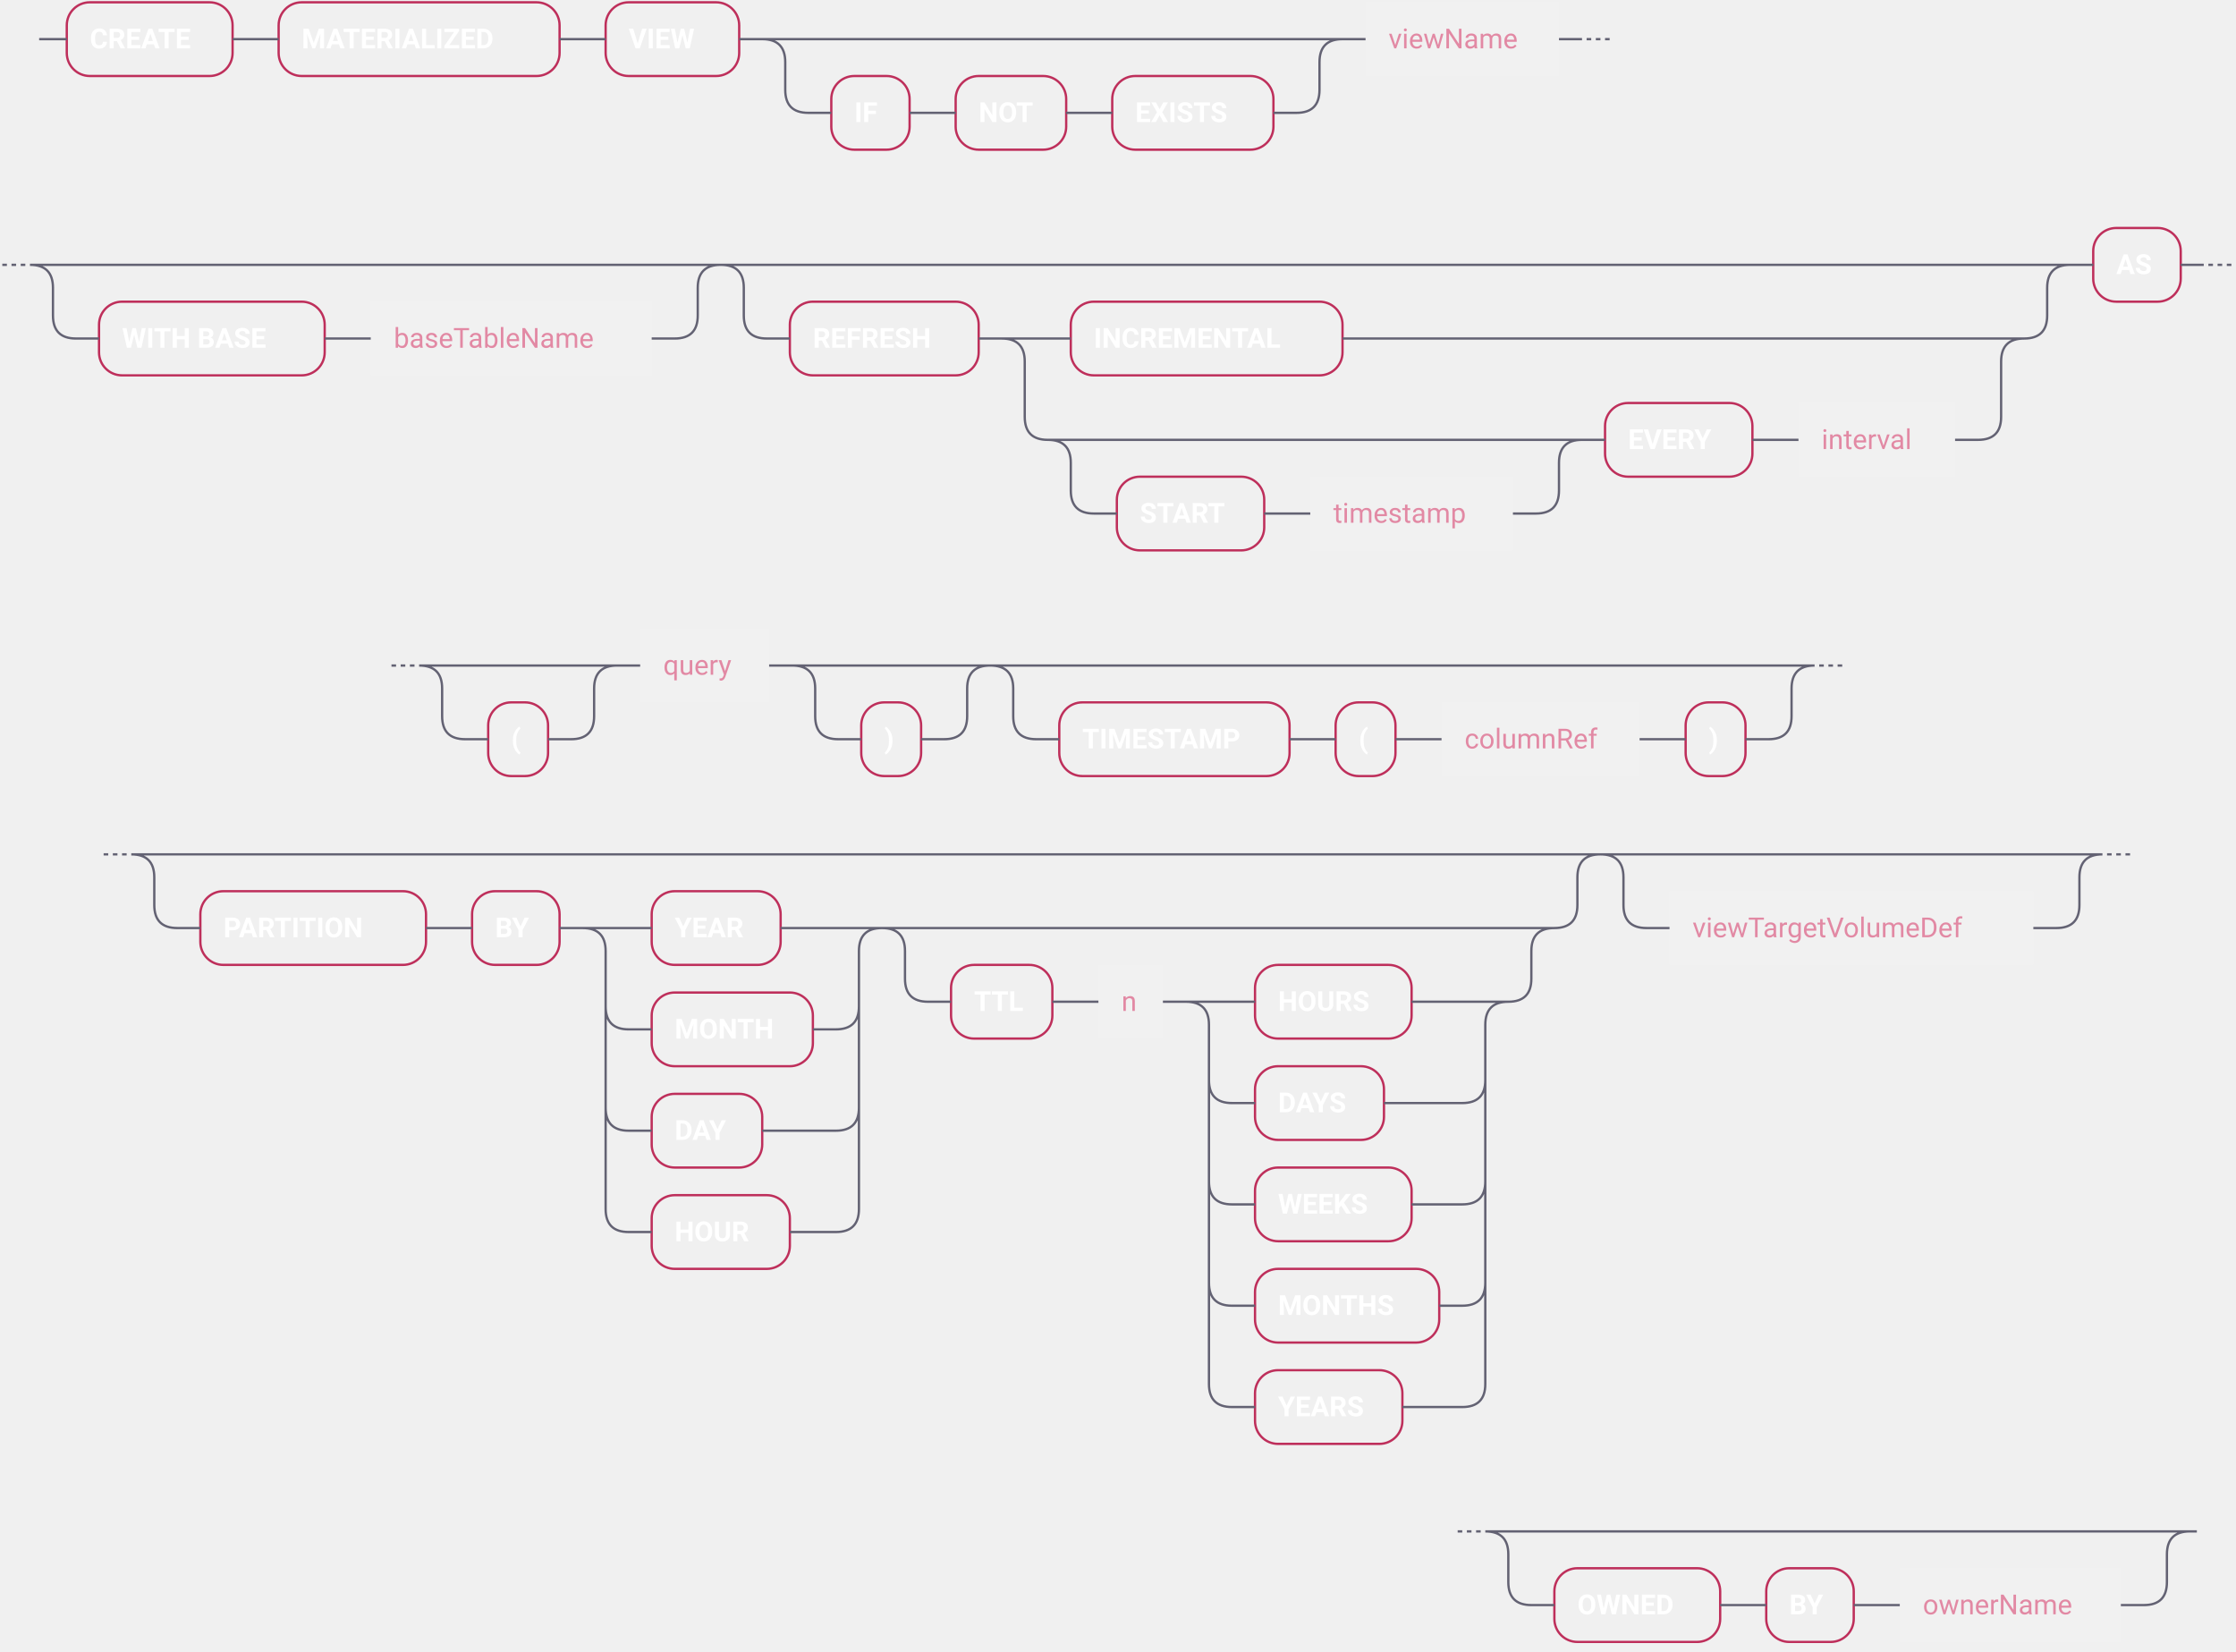
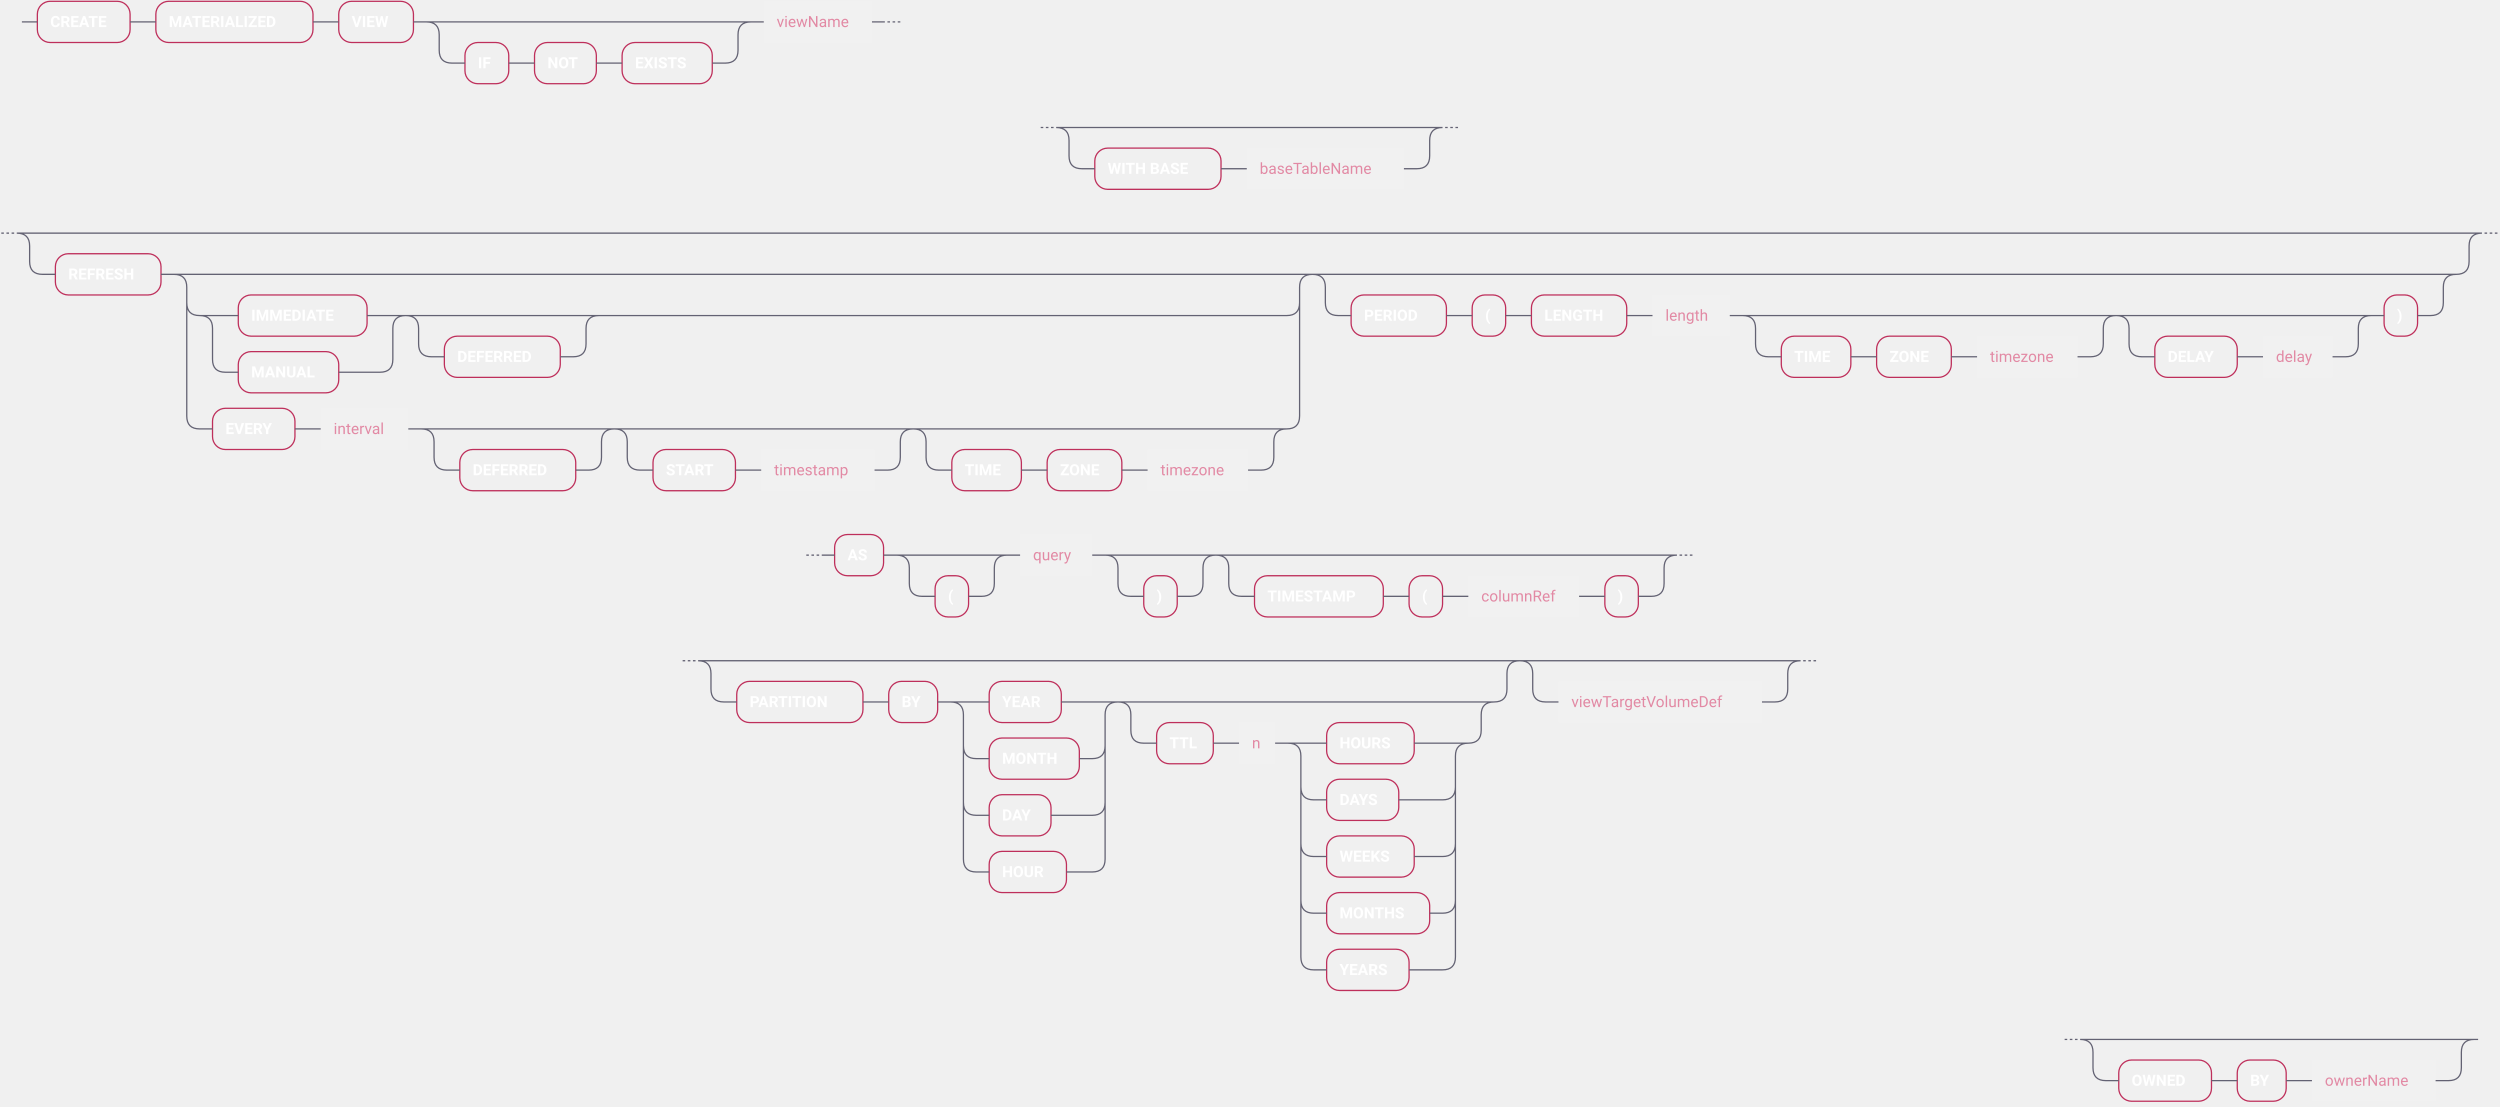
- <svg xmlns="http://www.w3.org/2000/svg" xmlns:xlink="http://www.w3.org/1999/xlink" width="971" height="717">
+ <svg xmlns="http://www.w3.org/2000/svg" xmlns:xlink="http://www.w3.org/1999/xlink" width="1941" height="859">
  <defs>
    <style type="text/css">
            @namespace "http://www.w3.org/2000/svg";
            .line                 {fill: none; stroke: #636273;}
            .bold-line            {stroke: #636273; shape-rendering: crispEdges; stroke-width: 2; }
            .thin-line           {stroke: #636273; shape-rendering: crispEdges}
            .filled              {fill: #636273; stroke: none;}
            text.terminal        {font-family: -apple-system, BlinkMacSystemFont, "Segoe UI", Roboto, Ubuntu, Cantarell, Helvetica, sans-serif;
            font-size: 12px;
            fill: #ffffff;
            font-weight: bold;
            }
            text.nonterminal     {font-family: -apple-system, BlinkMacSystemFont, "Segoe UI", Roboto, Ubuntu, Cantarell, Helvetica, sans-serif;
            font-size: 12px;
            fill: #e289a4;
            font-weight: normal;
            }
            text.regexp          {font-family: -apple-system, BlinkMacSystemFont, "Segoe UI", Roboto, Ubuntu, Cantarell, Helvetica, sans-serif;
            font-size: 12px;
            fill: #00141F;
            font-weight: normal;
            }
            rect, circle, polygon {fill: none; stroke: none;}
            rect.terminal        {fill: none; stroke: #be2f5b;}
            rect.nonterminal     {fill: rgba(255,255,255,0.1); stroke: none;}
            rect.text            {fill: none; stroke: none;}
            polygon.regexp       {fill: #C7ECFF; stroke: #038cbc;}
        </style>
  </defs>
  <polygon points="9 17 1 13 1 21" />
  <polygon points="17 17 9 13 9 21" />
  <rect x="31" y="3" width="72" height="32" rx="10" />
  <rect x="29" y="1" width="72" height="32" class="terminal" rx="10" />
  <text class="terminal" x="39" y="21">CREATE</text>
  <rect x="123" y="3" width="122" height="32" rx="10" />
  <rect x="121" y="1" width="122" height="32" class="terminal" rx="10" />
  <text class="terminal" x="131" y="21">MATERIALIZED</text>
  <rect x="265" y="3" width="58" height="32" rx="10" />
  <rect x="263" y="1" width="58" height="32" class="terminal" rx="10" />
  <text class="terminal" x="273" y="21">VIEW</text>
  <rect x="363" y="35" width="34" height="32" rx="10" />
  <rect x="361" y="33" width="34" height="32" class="terminal" rx="10" />
  <text class="terminal" x="371" y="53">IF</text>
  <rect x="417" y="35" width="48" height="32" rx="10" />
  <rect x="415" y="33" width="48" height="32" class="terminal" rx="10" />
  <text class="terminal" x="425" y="53">NOT</text>
  <rect x="485" y="35" width="70" height="32" rx="10" />
  <rect x="483" y="33" width="70" height="32" class="terminal" rx="10" />
  <text class="terminal" x="493" y="53">EXISTS</text>
  <a xlink:href="#viewName" xlink:title="viewName">
    <rect x="595" y="3" width="84" height="32" />
    <rect x="593" y="1" width="84" height="32" class="nonterminal" />
    <text class="nonterminal" x="603" y="21">viewName</text>
  </a>
-   <rect x="45" y="133" width="98" height="32" rx="10" />
-   <rect x="43" y="131" width="98" height="32" class="terminal" rx="10" />
-   <text class="terminal" x="53" y="151">WITH BASE</text>
+   <rect x="852" y="117" width="98" height="32" rx="10" />
+   <rect x="850" y="115" width="98" height="32" class="terminal" rx="10" />
+   <text class="terminal" x="860" y="135">WITH BASE</text>
  <a xlink:href="#baseTableName" xlink:title="baseTableName">
-     <rect x="163" y="133" width="122" height="32" />
-     <rect x="161" y="131" width="122" height="32" class="nonterminal" />
-     <text class="nonterminal" x="171" y="151">baseTableName</text>
-   </a>
-   <rect x="345" y="133" width="82" height="32" rx="10" />
-   <rect x="343" y="131" width="82" height="32" class="terminal" rx="10" />
-   <text class="terminal" x="353" y="151">REFRESH</text>
-   <rect x="467" y="133" width="118" height="32" rx="10" />
-   <rect x="465" y="131" width="118" height="32" class="terminal" rx="10" />
-   <text class="terminal" x="475" y="151">INCREMENTAL</text>
-   <rect x="487" y="209" width="64" height="32" rx="10" />
-   <rect x="485" y="207" width="64" height="32" class="terminal" rx="10" />
-   <text class="terminal" x="495" y="227">START</text>
+     <rect x="970" y="117" width="122" height="32" />
+     <rect x="968" y="115" width="122" height="32" class="nonterminal" />
+     <text class="nonterminal" x="978" y="135">baseTableName</text>
+   </a>
+   <rect x="45" y="199" width="82" height="32" rx="10" />
+   <rect x="43" y="197" width="82" height="32" class="terminal" rx="10" />
+   <text class="terminal" x="53" y="217">REFRESH</text>
+   <rect x="187" y="231" width="100" height="32" rx="10" />
+   <rect x="185" y="229" width="100" height="32" class="terminal" rx="10" />
+   <text class="terminal" x="195" y="249">IMMEDIATE</text>
+   <rect x="187" y="275" width="78" height="32" rx="10" />
+   <rect x="185" y="273" width="78" height="32" class="terminal" rx="10" />
+   <text class="terminal" x="195" y="293">MANUAL</text>
+   <rect x="347" y="263" width="90" height="32" rx="10" />
+   <rect x="345" y="261" width="90" height="32" class="terminal" rx="10" />
+   <text class="terminal" x="355" y="281">DEFERRED</text>
+   <rect x="167" y="319" width="64" height="32" rx="10" />
+   <rect x="165" y="317" width="64" height="32" class="terminal" rx="10" />
+   <text class="terminal" x="175" y="337">EVERY</text>
+   <a xlink:href="#interval" xlink:title="interval">
+     <rect x="251" y="319" width="68" height="32" />
+     <rect x="249" y="317" width="68" height="32" class="nonterminal" />
+     <text class="nonterminal" x="259" y="337">interval</text>
+   </a>
+   <rect x="359" y="351" width="90" height="32" rx="10" />
+   <rect x="357" y="349" width="90" height="32" class="terminal" rx="10" />
+   <text class="terminal" x="367" y="369">DEFERRED</text>
+   <rect x="509" y="351" width="64" height="32" rx="10" />
+   <rect x="507" y="349" width="64" height="32" class="terminal" rx="10" />
+   <text class="terminal" x="517" y="369">START</text>
  <a xlink:href="#timestamp" xlink:title="timestamp">
-     <rect x="571" y="209" width="88" height="32" />
-     <rect x="569" y="207" width="88" height="32" class="nonterminal" />
-     <text class="nonterminal" x="579" y="227">timestamp</text>
-   </a>
-   <rect x="699" y="177" width="64" height="32" rx="10" />
-   <rect x="697" y="175" width="64" height="32" class="terminal" rx="10" />
-   <text class="terminal" x="707" y="195">EVERY</text>
-   <a xlink:href="#interval" xlink:title="interval">
-     <rect x="783" y="177" width="68" height="32" />
-     <rect x="781" y="175" width="68" height="32" class="nonterminal" />
-     <text class="nonterminal" x="791" y="195">interval</text>
-   </a>
-   <rect x="911" y="101" width="38" height="32" rx="10" />
-   <rect x="909" y="99" width="38" height="32" class="terminal" rx="10" />
-   <text class="terminal" x="919" y="119">AS</text>
-   <rect x="214" y="307" width="26" height="32" rx="10" />
-   <rect x="212" y="305" width="26" height="32" class="terminal" rx="10" />
-   <text class="terminal" x="222" y="325">(</text>
+     <rect x="593" y="351" width="88" height="32" />
+     <rect x="591" y="349" width="88" height="32" class="nonterminal" />
+     <text class="nonterminal" x="601" y="369">timestamp</text>
+   </a>
+   <rect x="741" y="351" width="54" height="32" rx="10" />
+   <rect x="739" y="349" width="54" height="32" class="terminal" rx="10" />
+   <text class="terminal" x="749" y="369">TIME</text>
+   <rect x="815" y="351" width="58" height="32" rx="10" />
+   <rect x="813" y="349" width="58" height="32" class="terminal" rx="10" />
+   <text class="terminal" x="823" y="369">ZONE</text>
+   <a xlink:href="#timezone" xlink:title="timezone">
+     <rect x="893" y="351" width="78" height="32" />
+     <rect x="891" y="349" width="78" height="32" class="nonterminal" />
+     <text class="nonterminal" x="901" y="369">timezone</text>
+   </a>
+   <rect x="1051" y="231" width="74" height="32" rx="10" />
+   <rect x="1049" y="229" width="74" height="32" class="terminal" rx="10" />
+   <text class="terminal" x="1059" y="249">PERIOD</text>
+   <rect x="1145" y="231" width="26" height="32" rx="10" />
+   <rect x="1143" y="229" width="26" height="32" class="terminal" rx="10" />
+   <text class="terminal" x="1153" y="249">(</text>
+   <rect x="1191" y="231" width="74" height="32" rx="10" />
+   <rect x="1189" y="229" width="74" height="32" class="terminal" rx="10" />
+   <text class="terminal" x="1199" y="249">LENGTH</text>
+   <a xlink:href="#length" xlink:title="length">
+     <rect x="1285" y="231" width="60" height="32" />
+     <rect x="1283" y="229" width="60" height="32" class="nonterminal" />
+     <text class="nonterminal" x="1293" y="249">length</text>
+   </a>
+   <rect x="1385" y="263" width="54" height="32" rx="10" />
+   <rect x="1383" y="261" width="54" height="32" class="terminal" rx="10" />
+   <text class="terminal" x="1393" y="281">TIME</text>
+   <rect x="1459" y="263" width="58" height="32" rx="10" />
+   <rect x="1457" y="261" width="58" height="32" class="terminal" rx="10" />
+   <text class="terminal" x="1467" y="281">ZONE</text>
+   <a xlink:href="#timezone" xlink:title="timezone">
+     <rect x="1537" y="263" width="78" height="32" />
+     <rect x="1535" y="261" width="78" height="32" class="nonterminal" />
+     <text class="nonterminal" x="1545" y="281">timezone</text>
+   </a>
+   <rect x="1675" y="263" width="64" height="32" rx="10" />
+   <rect x="1673" y="261" width="64" height="32" class="terminal" rx="10" />
+   <text class="terminal" x="1683" y="281">DELAY</text>
+   <a xlink:href="#delay" xlink:title="delay">
+     <rect x="1759" y="263" width="54" height="32" />
+     <rect x="1757" y="261" width="54" height="32" class="nonterminal" />
+     <text class="nonterminal" x="1767" y="281">delay</text>
+   </a>
+   <rect x="1853" y="231" width="26" height="32" rx="10" />
+   <rect x="1851" y="229" width="26" height="32" class="terminal" rx="10" />
+   <text class="terminal" x="1861" y="249">)</text>
+   <rect x="650" y="417" width="38" height="32" rx="10" />
+   <rect x="648" y="415" width="38" height="32" class="terminal" rx="10" />
+   <text class="terminal" x="658" y="435">AS</text>
+   <rect x="728" y="449" width="26" height="32" rx="10" />
+   <rect x="726" y="447" width="26" height="32" class="terminal" rx="10" />
+   <text class="terminal" x="736" y="467">(</text>
  <a xlink:href="#query" xlink:title="query">
-     <rect x="280" y="275" width="56" height="32" />
-     <rect x="278" y="273" width="56" height="32" class="nonterminal" />
-     <text class="nonterminal" x="288" y="293">query</text>
-   </a>
-   <rect x="376" y="307" width="26" height="32" rx="10" />
-   <rect x="374" y="305" width="26" height="32" class="terminal" rx="10" />
-   <text class="terminal" x="384" y="325">)</text>
-   <rect x="462" y="307" width="100" height="32" rx="10" />
-   <rect x="460" y="305" width="100" height="32" class="terminal" rx="10" />
-   <text class="terminal" x="470" y="325">TIMESTAMP</text>
-   <rect x="582" y="307" width="26" height="32" rx="10" />
-   <rect x="580" y="305" width="26" height="32" class="terminal" rx="10" />
-   <text class="terminal" x="590" y="325">(</text>
+     <rect x="794" y="417" width="56" height="32" />
+     <rect x="792" y="415" width="56" height="32" class="nonterminal" />
+     <text class="nonterminal" x="802" y="435">query</text>
+   </a>
+   <rect x="890" y="449" width="26" height="32" rx="10" />
+   <rect x="888" y="447" width="26" height="32" class="terminal" rx="10" />
+   <text class="terminal" x="898" y="467">)</text>
+   <rect x="976" y="449" width="100" height="32" rx="10" />
+   <rect x="974" y="447" width="100" height="32" class="terminal" rx="10" />
+   <text class="terminal" x="984" y="467">TIMESTAMP</text>
+   <rect x="1096" y="449" width="26" height="32" rx="10" />
+   <rect x="1094" y="447" width="26" height="32" class="terminal" rx="10" />
+   <text class="terminal" x="1104" y="467">(</text>
  <a xlink:href="#columnRef" xlink:title="columnRef">
-     <rect x="628" y="307" width="86" height="32" />
-     <rect x="626" y="305" width="86" height="32" class="nonterminal" />
-     <text class="nonterminal" x="636" y="325">columnRef</text>
-   </a>
-   <rect x="734" y="307" width="26" height="32" rx="10" />
-   <rect x="732" y="305" width="26" height="32" class="terminal" rx="10" />
-   <text class="terminal" x="742" y="325">)</text>
-   <rect x="89" y="389" width="98" height="32" rx="10" />
-   <rect x="87" y="387" width="98" height="32" class="terminal" rx="10" />
-   <text class="terminal" x="97" y="407">PARTITION</text>
-   <rect x="207" y="389" width="38" height="32" rx="10" />
-   <rect x="205" y="387" width="38" height="32" class="terminal" rx="10" />
-   <text class="terminal" x="215" y="407">BY</text>
-   <rect x="285" y="389" width="56" height="32" rx="10" />
-   <rect x="283" y="387" width="56" height="32" class="terminal" rx="10" />
-   <text class="terminal" x="293" y="407">YEAR</text>
-   <rect x="285" y="433" width="70" height="32" rx="10" />
-   <rect x="283" y="431" width="70" height="32" class="terminal" rx="10" />
-   <text class="terminal" x="293" y="451">MONTH</text>
-   <rect x="285" y="477" width="48" height="32" rx="10" />
-   <rect x="283" y="475" width="48" height="32" class="terminal" rx="10" />
-   <text class="terminal" x="293" y="495">DAY</text>
-   <rect x="285" y="521" width="60" height="32" rx="10" />
-   <rect x="283" y="519" width="60" height="32" class="terminal" rx="10" />
-   <text class="terminal" x="293" y="539">HOUR</text>
-   <rect x="415" y="421" width="44" height="32" rx="10" />
-   <rect x="413" y="419" width="44" height="32" class="terminal" rx="10" />
-   <text class="terminal" x="423" y="439">TTL</text>
+     <rect x="1142" y="449" width="86" height="32" />
+     <rect x="1140" y="447" width="86" height="32" class="nonterminal" />
+     <text class="nonterminal" x="1150" y="467">columnRef</text>
+   </a>
+   <rect x="1248" y="449" width="26" height="32" rx="10" />
+   <rect x="1246" y="447" width="26" height="32" class="terminal" rx="10" />
+   <text class="terminal" x="1256" y="467">)</text>
+   <rect x="574" y="531" width="98" height="32" rx="10" />
+   <rect x="572" y="529" width="98" height="32" class="terminal" rx="10" />
+   <text class="terminal" x="582" y="549">PARTITION</text>
+   <rect x="692" y="531" width="38" height="32" rx="10" />
+   <rect x="690" y="529" width="38" height="32" class="terminal" rx="10" />
+   <text class="terminal" x="700" y="549">BY</text>
+   <rect x="770" y="531" width="56" height="32" rx="10" />
+   <rect x="768" y="529" width="56" height="32" class="terminal" rx="10" />
+   <text class="terminal" x="778" y="549">YEAR</text>
+   <rect x="770" y="575" width="70" height="32" rx="10" />
+   <rect x="768" y="573" width="70" height="32" class="terminal" rx="10" />
+   <text class="terminal" x="778" y="593">MONTH</text>
+   <rect x="770" y="619" width="48" height="32" rx="10" />
+   <rect x="768" y="617" width="48" height="32" class="terminal" rx="10" />
+   <text class="terminal" x="778" y="637">DAY</text>
+   <rect x="770" y="663" width="60" height="32" rx="10" />
+   <rect x="768" y="661" width="60" height="32" class="terminal" rx="10" />
+   <text class="terminal" x="778" y="681">HOUR</text>
+   <rect x="900" y="563" width="44" height="32" rx="10" />
+   <rect x="898" y="561" width="44" height="32" class="terminal" rx="10" />
+   <text class="terminal" x="908" y="581">TTL</text>
  <a xlink:href="#n" xlink:title="n">
-     <rect x="479" y="421" width="28" height="32" />
-     <rect x="477" y="419" width="28" height="32" class="nonterminal" />
-     <text class="nonterminal" x="487" y="439">n</text>
-   </a>
-   <rect x="547" y="421" width="68" height="32" rx="10" />
-   <rect x="545" y="419" width="68" height="32" class="terminal" rx="10" />
-   <text class="terminal" x="555" y="439">HOURS</text>
-   <rect x="547" y="465" width="56" height="32" rx="10" />
-   <rect x="545" y="463" width="56" height="32" class="terminal" rx="10" />
-   <text class="terminal" x="555" y="483">DAYS</text>
-   <rect x="547" y="509" width="68" height="32" rx="10" />
-   <rect x="545" y="507" width="68" height="32" class="terminal" rx="10" />
-   <text class="terminal" x="555" y="527">WEEKS</text>
-   <rect x="547" y="553" width="80" height="32" rx="10" />
-   <rect x="545" y="551" width="80" height="32" class="terminal" rx="10" />
-   <text class="terminal" x="555" y="571">MONTHS</text>
-   <rect x="547" y="597" width="64" height="32" rx="10" />
-   <rect x="545" y="595" width="64" height="32" class="terminal" rx="10" />
-   <text class="terminal" x="555" y="615">YEARS</text>
+     <rect x="964" y="563" width="28" height="32" />
+     <rect x="962" y="561" width="28" height="32" class="nonterminal" />
+     <text class="nonterminal" x="972" y="581">n</text>
+   </a>
+   <rect x="1032" y="563" width="68" height="32" rx="10" />
+   <rect x="1030" y="561" width="68" height="32" class="terminal" rx="10" />
+   <text class="terminal" x="1040" y="581">HOURS</text>
+   <rect x="1032" y="607" width="56" height="32" rx="10" />
+   <rect x="1030" y="605" width="56" height="32" class="terminal" rx="10" />
+   <text class="terminal" x="1040" y="625">DAYS</text>
+   <rect x="1032" y="651" width="68" height="32" rx="10" />
+   <rect x="1030" y="649" width="68" height="32" class="terminal" rx="10" />
+   <text class="terminal" x="1040" y="669">WEEKS</text>
+   <rect x="1032" y="695" width="80" height="32" rx="10" />
+   <rect x="1030" y="693" width="80" height="32" class="terminal" rx="10" />
+   <text class="terminal" x="1040" y="713">MONTHS</text>
+   <rect x="1032" y="739" width="64" height="32" rx="10" />
+   <rect x="1030" y="737" width="64" height="32" class="terminal" rx="10" />
+   <text class="terminal" x="1040" y="757">YEARS</text>
  <a xlink:href="#viewTargetVolumeDef" xlink:title="viewTargetVolumeDef">
-     <rect x="727" y="389" width="158" height="32" />
-     <rect x="725" y="387" width="158" height="32" class="nonterminal" />
-     <text class="nonterminal" x="735" y="407">viewTargetVolumeDef</text>
-   </a>
-   <rect x="677" y="683" width="72" height="32" rx="10" />
-   <rect x="675" y="681" width="72" height="32" class="terminal" rx="10" />
-   <text class="terminal" x="685" y="701">OWNED</text>
-   <rect x="769" y="683" width="38" height="32" rx="10" />
-   <rect x="767" y="681" width="38" height="32" class="terminal" rx="10" />
-   <text class="terminal" x="777" y="701">BY</text>
+     <rect x="1212" y="531" width="158" height="32" />
+     <rect x="1210" y="529" width="158" height="32" class="nonterminal" />
+     <text class="nonterminal" x="1220" y="549">viewTargetVolumeDef</text>
+   </a>
+   <rect x="1647" y="825" width="72" height="32" rx="10" />
+   <rect x="1645" y="823" width="72" height="32" class="terminal" rx="10" />
+   <text class="terminal" x="1655" y="843">OWNED</text>
+   <rect x="1739" y="825" width="38" height="32" rx="10" />
+   <rect x="1737" y="823" width="38" height="32" class="terminal" rx="10" />
+   <text class="terminal" x="1747" y="843">BY</text>
  <a xlink:href="#ownerName" xlink:title="ownerName">
-     <rect x="827" y="683" width="96" height="32" />
-     <rect x="825" y="681" width="96" height="32" class="nonterminal" />
-     <text class="nonterminal" x="835" y="701">ownerName</text>
-   </a>
-   <path class="line" d="m17 17 h2 m0 0 h10 m72 0 h10 m0 0 h10 m122 0 h10 m0 0 h10 m58 0 h10 m20 0 h10 m0 0 h202 m-232 0 h20 m212 0 h20 m-252 0 q10 0 10 10 m232 0 q0 -10 10 -10 m-242 10 v12 m232 0 v-12 m-232 12 q0 10 10 10 m212 0 q10 0 10 -10 m-222 10 h10 m34 0 h10 m0 0 h10 m48 0 h10 m0 0 h10 m70 0 h10 m20 -32 h10 m84 0 h10 m2 0 l2 0 m2 0 l2 0 m2 0 l2 0 m-698 98 l2 0 m2 0 l2 0 m2 0 l2 0 m22 0 h10 m0 0 h250 m-280 0 h20 m260 0 h20 m-300 0 q10 0 10 10 m280 0 q0 -10 10 -10 m-290 10 v12 m280 0 v-12 m-280 12 q0 10 10 10 m260 0 q10 0 10 -10 m-270 10 h10 m98 0 h10 m0 0 h10 m122 0 h10 m40 -32 h10 m0 0 h536 m-566 0 h20 m546 0 h20 m-586 0 q10 0 10 10 m566 0 q0 -10 10 -10 m-576 10 v12 m566 0 v-12 m-566 12 q0 10 10 10 m546 0 q10 0 10 -10 m-556 10 h10 m82 0 h10 m20 0 h10 m118 0 h10 m0 0 h266 m-424 0 h20 m404 0 h20 m-444 0 q10 0 10 10 m424 0 q0 -10 10 -10 m-434 10 v24 m424 0 v-24 m-424 24 q0 10 10 10 m404 0 q10 0 10 -10 m-394 10 h10 m0 0 h182 m-212 0 h20 m192 0 h20 m-232 0 q10 0 10 10 m212 0 q0 -10 10 -10 m-222 10 v12 m212 0 v-12 m-212 12 q0 10 10 10 m192 0 q10 0 10 -10 m-202 10 h10 m64 0 h10 m0 0 h10 m88 0 h10 m20 -32 h10 m64 0 h10 m0 0 h10 m68 0 h10 m40 -76 h10 m38 0 h10 m2 0 l2 0 m2 0 l2 0 m2 0 l2 0 m-799 174 l2 0 m2 0 l2 0 m2 0 l2 0 m22 0 h10 m0 0 h36 m-66 0 h20 m46 0 h20 m-86 0 q10 0 10 10 m66 0 q0 -10 10 -10 m-76 10 v12 m66 0 v-12 m-66 12 q0 10 10 10 m46 0 q10 0 10 -10 m-56 10 h10 m26 0 h10 m20 -32 h10 m56 0 h10 m20 0 h10 m0 0 h36 m-66 0 h20 m46 0 h20 m-86 0 q10 0 10 10 m66 0 q0 -10 10 -10 m-76 10 v12 m66 0 v-12 m-66 12 q0 10 10 10 m46 0 q10 0 10 -10 m-56 10 h10 m26 0 h10 m40 -32 h10 m0 0 h308 m-338 0 h20 m318 0 h20 m-358 0 q10 0 10 10 m338 0 q0 -10 10 -10 m-348 10 v12 m338 0 v-12 m-338 12 q0 10 10 10 m318 0 q10 0 10 -10 m-328 10 h10 m100 0 h10 m0 0 h10 m26 0 h10 m0 0 h10 m86 0 h10 m0 0 h10 m26 0 h10 m22 -32 l2 0 m2 0 l2 0 m2 0 l2 0 m-755 82 l2 0 m2 0 l2 0 m2 0 l2 0 m22 0 h10 m0 0 h588 m-618 0 h20 m598 0 h20 m-638 0 q10 0 10 10 m618 0 q0 -10 10 -10 m-628 10 v12 m618 0 v-12 m-618 12 q0 10 10 10 m598 0 q10 0 10 -10 m-608 10 h10 m98 0 h10 m0 0 h10 m38 0 h10 m20 0 h10 m56 0 h10 m0 0 h14 m-110 0 h20 m90 0 h20 m-130 0 q10 0 10 10 m110 0 q0 -10 10 -10 m-120 10 v24 m110 0 v-24 m-110 24 q0 10 10 10 m90 0 q10 0 10 -10 m-100 10 h10 m70 0 h10 m-100 -10 v20 m110 0 v-20 m-110 20 v24 m110 0 v-24 m-110 24 q0 10 10 10 m90 0 q10 0 10 -10 m-100 10 h10 m48 0 h10 m0 0 h22 m-100 -10 v20 m110 0 v-20 m-110 20 v24 m110 0 v-24 m-110 24 q0 10 10 10 m90 0 q10 0 10 -10 m-100 10 h10 m60 0 h10 m0 0 h10 m40 -132 h10 m0 0 h242 m-272 0 h20 m252 0 h20 m-292 0 q10 0 10 10 m272 0 q0 -10 10 -10 m-282 10 v12 m272 0 v-12 m-272 12 q0 10 10 10 m252 0 q10 0 10 -10 m-262 10 h10 m44 0 h10 m0 0 h10 m28 0 h10 m20 0 h10 m68 0 h10 m0 0 h12 m-120 0 h20 m100 0 h20 m-140 0 q10 0 10 10 m120 0 q0 -10 10 -10 m-130 10 v24 m120 0 v-24 m-120 24 q0 10 10 10 m100 0 q10 0 10 -10 m-110 10 h10 m56 0 h10 m0 0 h24 m-110 -10 v20 m120 0 v-20 m-120 20 v24 m120 0 v-24 m-120 24 q0 10 10 10 m100 0 q10 0 10 -10 m-110 10 h10 m68 0 h10 m0 0 h12 m-110 -10 v20 m120 0 v-20 m-120 20 v24 m120 0 v-24 m-120 24 q0 10 10 10 m100 0 q10 0 10 -10 m-110 10 h10 m80 0 h10 m-110 -10 v20 m120 0 v-20 m-120 20 v24 m120 0 v-24 m-120 24 q0 10 10 10 m100 0 q10 0 10 -10 m-110 10 h10 m64 0 h10 m0 0 h16 m80 -240 h10 m0 0 h168 m-198 0 h20 m178 0 h20 m-218 0 q10 0 10 10 m198 0 q0 -10 10 -10 m-208 10 v12 m198 0 v-12 m-198 12 q0 10 10 10 m178 0 q10 0 10 -10 m-188 10 h10 m158 0 h10 m22 -32 l2 0 m2 0 l2 0 m2 0 l2 0 m-292 294 l2 0 m2 0 l2 0 m2 0 l2 0 m22 0 h10 m0 0 h256 m-286 0 h20 m266 0 h20 m-306 0 q10 0 10 10 m286 0 q0 -10 10 -10 m-296 10 v12 m286 0 v-12 m-286 12 q0 10 10 10 m266 0 q10 0 10 -10 m-276 10 h10 m72 0 h10 m0 0 h10 m38 0 h10 m0 0 h10 m96 0 h10 m23 -32 h-3" />
-   <polygon points="961 665 969 661 969 669" />
-   <polygon points="961 665 953 661 953 669" />
+     <rect x="1797" y="825" width="96" height="32" />
+     <rect x="1795" y="823" width="96" height="32" class="nonterminal" />
+     <text class="nonterminal" x="1805" y="843">ownerName</text>
+   </a>
+   <path class="line" d="m17 17 h2 m0 0 h10 m72 0 h10 m0 0 h10 m122 0 h10 m0 0 h10 m58 0 h10 m20 0 h10 m0 0 h202 m-232 0 h20 m212 0 h20 m-252 0 q10 0 10 10 m232 0 q0 -10 10 -10 m-242 10 v12 m232 0 v-12 m-232 12 q0 10 10 10 m212 0 q10 0 10 -10 m-222 10 h10 m34 0 h10 m0 0 h10 m48 0 h10 m0 0 h10 m70 0 h10 m20 -32 h10 m84 0 h10 m2 0 l2 0 m2 0 l2 0 m2 0 l2 0 m109 82 l2 0 m2 0 l2 0 m2 0 l2 0 m22 0 h10 m0 0 h250 m-280 0 h20 m260 0 h20 m-300 0 q10 0 10 10 m280 0 q0 -10 10 -10 m-290 10 v12 m280 0 v-12 m-280 12 q0 10 10 10 m260 0 q10 0 10 -10 m-270 10 h10 m98 0 h10 m0 0 h10 m122 0 h10 m22 -32 l2 0 m2 0 l2 0 m2 0 l2 0 m-1131 82 l2 0 m2 0 l2 0 m2 0 l2 0 m22 0 h10 m0 0 h1864 m-1894 0 h20 m1874 0 h20 m-1914 0 q10 0 10 10 m1894 0 q0 -10 10 -10 m-1904 10 v12 m1894 0 v-12 m-1894 12 q0 10 10 10 m1874 0 q10 0 10 -10 m-1884 10 h10 m82 0 h10 m20 0 h10 m0 0 h834 m-864 0 h20 m844 0 h20 m-884 0 q10 0 10 10 m864 0 q0 -10 10 -10 m-874 10 v12 m864 0 v-12 m-864 12 q0 10 10 10 m844 0 q10 0 10 -10 m-834 10 h10 m100 0 h10 m-140 0 h20 m120 0 h20 m-160 0 q10 0 10 10 m140 0 q0 -10 10 -10 m-150 10 v24 m140 0 v-24 m-140 24 q0 10 10 10 m120 0 q10 0 10 -10 m-130 10 h10 m78 0 h10 m0 0 h22 m40 -44 h10 m0 0 h100 m-130 0 h20 m110 0 h20 m-150 0 q10 0 10 10 m130 0 q0 -10 10 -10 m-140 10 v12 m130 0 v-12 m-130 12 q0 10 10 10 m110 0 q10 0 10 -10 m-120 10 h10 m90 0 h10 m20 -32 h534 m-854 -10 v20 m864 0 v-20 m-864 20 v68 m864 0 v-68 m-864 68 q0 10 10 10 m844 0 q10 0 10 -10 m-854 10 h10 m64 0 h10 m0 0 h10 m68 0 h10 m20 0 h10 m0 0 h100 m-130 0 h20 m110 0 h20 m-150 0 q10 0 10 10 m130 0 q0 -10 10 -10 m-140 10 v12 m130 0 v-12 m-130 12 q0 10 10 10 m110 0 q10 0 10 -10 m-120 10 h10 m90 0 h10 m40 -32 h10 m0 0 h182 m-212 0 h20 m192 0 h20 m-232 0 q10 0 10 10 m212 0 q0 -10 10 -10 m-222 10 v12 m212 0 v-12 m-212 12 q0 10 10 10 m192 0 q10 0 10 -10 m-202 10 h10 m64 0 h10 m0 0 h10 m88 0 h10 m40 -32 h10 m0 0 h240 m-270 0 h20 m250 0 h20 m-290 0 q10 0 10 10 m270 0 q0 -10 10 -10 m-280 10 v12 m270 0 v-12 m-270 12 q0 10 10 10 m250 0 q10 0 10 -10 m-260 10 h10 m54 0 h10 m0 0 h10 m58 0 h10 m0 0 h10 m78 0 h10 m60 -152 h10 m0 0 h838 m-868 0 h20 m848 0 h20 m-888 0 q10 0 10 10 m868 0 q0 -10 10 -10 m-878 10 v12 m868 0 v-12 m-868 12 q0 10 10 10 m848 0 q10 0 10 -10 m-858 10 h10 m74 0 h10 m0 0 h10 m26 0 h10 m0 0 h10 m74 0 h10 m0 0 h10 m60 0 h10 m20 0 h10 m0 0 h240 m-270 0 h20 m250 0 h20 m-290 0 q10 0 10 10 m270 0 q0 -10 10 -10 m-280 10 v12 m270 0 v-12 m-270 12 q0 10 10 10 m250 0 q10 0 10 -10 m-260 10 h10 m54 0 h10 m0 0 h10 m58 0 h10 m0 0 h10 m78 0 h10 m40 -32 h10 m0 0 h148 m-178 0 h20 m158 0 h20 m-198 0 q10 0 10 10 m178 0 q0 -10 10 -10 m-188 10 v12 m178 0 v-12 m-178 12 q0 10 10 10 m158 0 q10 0 10 -10 m-168 10 h10 m64 0 h10 m0 0 h10 m54 0 h10 m20 -32 h10 m26 0 h10 m42 -64 l2 0 m2 0 l2 0 m2 0 l2 0 m-1313 250 l2 0 m2 0 l2 0 m2 0 l2 0 m2 0 h10 m38 0 h10 m20 0 h10 m0 0 h36 m-66 0 h20 m46 0 h20 m-86 0 q10 0 10 10 m66 0 q0 -10 10 -10 m-76 10 v12 m66 0 v-12 m-66 12 q0 10 10 10 m46 0 q10 0 10 -10 m-56 10 h10 m26 0 h10 m20 -32 h10 m56 0 h10 m20 0 h10 m0 0 h36 m-66 0 h20 m46 0 h20 m-86 0 q10 0 10 10 m66 0 q0 -10 10 -10 m-76 10 v12 m66 0 v-12 m-66 12 q0 10 10 10 m46 0 q10 0 10 -10 m-56 10 h10 m26 0 h10 m40 -32 h10 m0 0 h308 m-338 0 h20 m318 0 h20 m-358 0 q10 0 10 10 m338 0 q0 -10 10 -10 m-348 10 v12 m338 0 v-12 m-338 12 q0 10 10 10 m318 0 q10 0 10 -10 m-328 10 h10 m100 0 h10 m0 0 h10 m26 0 h10 m0 0 h10 m86 0 h10 m0 0 h10 m26 0 h10 m22 -32 l2 0 m2 0 l2 0 m2 0 l2 0 m-784 82 l2 0 m2 0 l2 0 m2 0 l2 0 m22 0 h10 m0 0 h588 m-618 0 h20 m598 0 h20 m-638 0 q10 0 10 10 m618 0 q0 -10 10 -10 m-628 10 v12 m618 0 v-12 m-618 12 q0 10 10 10 m598 0 q10 0 10 -10 m-608 10 h10 m98 0 h10 m0 0 h10 m38 0 h10 m20 0 h10 m56 0 h10 m0 0 h14 m-110 0 h20 m90 0 h20 m-130 0 q10 0 10 10 m110 0 q0 -10 10 -10 m-120 10 v24 m110 0 v-24 m-110 24 q0 10 10 10 m90 0 q10 0 10 -10 m-100 10 h10 m70 0 h10 m-100 -10 v20 m110 0 v-20 m-110 20 v24 m110 0 v-24 m-110 24 q0 10 10 10 m90 0 q10 0 10 -10 m-100 10 h10 m48 0 h10 m0 0 h22 m-100 -10 v20 m110 0 v-20 m-110 20 v24 m110 0 v-24 m-110 24 q0 10 10 10 m90 0 q10 0 10 -10 m-100 10 h10 m60 0 h10 m0 0 h10 m40 -132 h10 m0 0 h242 m-272 0 h20 m252 0 h20 m-292 0 q10 0 10 10 m272 0 q0 -10 10 -10 m-282 10 v12 m272 0 v-12 m-272 12 q0 10 10 10 m252 0 q10 0 10 -10 m-262 10 h10 m44 0 h10 m0 0 h10 m28 0 h10 m20 0 h10 m68 0 h10 m0 0 h12 m-120 0 h20 m100 0 h20 m-140 0 q10 0 10 10 m120 0 q0 -10 10 -10 m-130 10 v24 m120 0 v-24 m-120 24 q0 10 10 10 m100 0 q10 0 10 -10 m-110 10 h10 m56 0 h10 m0 0 h24 m-110 -10 v20 m120 0 v-20 m-120 20 v24 m120 0 v-24 m-120 24 q0 10 10 10 m100 0 q10 0 10 -10 m-110 10 h10 m68 0 h10 m0 0 h12 m-110 -10 v20 m120 0 v-20 m-120 20 v24 m120 0 v-24 m-120 24 q0 10 10 10 m100 0 q10 0 10 -10 m-110 10 h10 m80 0 h10 m-110 -10 v20 m120 0 v-20 m-120 20 v24 m120 0 v-24 m-120 24 q0 10 10 10 m100 0 q10 0 10 -10 m-110 10 h10 m64 0 h10 m0 0 h16 m80 -240 h10 m0 0 h168 m-198 0 h20 m178 0 h20 m-218 0 q10 0 10 10 m198 0 q0 -10 10 -10 m-208 10 v12 m198 0 v-12 m-198 12 q0 10 10 10 m178 0 q10 0 10 -10 m-188 10 h10 m158 0 h10 m22 -32 l2 0 m2 0 l2 0 m2 0 l2 0 m193 294 l2 0 m2 0 l2 0 m2 0 l2 0 m22 0 h10 m0 0 h256 m-286 0 h20 m266 0 h20 m-306 0 q10 0 10 10 m286 0 q0 -10 10 -10 m-296 10 v12 m286 0 v-12 m-286 12 q0 10 10 10 m266 0 q10 0 10 -10 m-276 10 h10 m72 0 h10 m0 0 h10 m38 0 h10 m0 0 h10 m96 0 h10 m23 -32 h-3" />
+   <polygon points="1931 807 1939 803 1939 811" />
+   <polygon points="1931 807 1923 803 1923 811" />
</svg>
